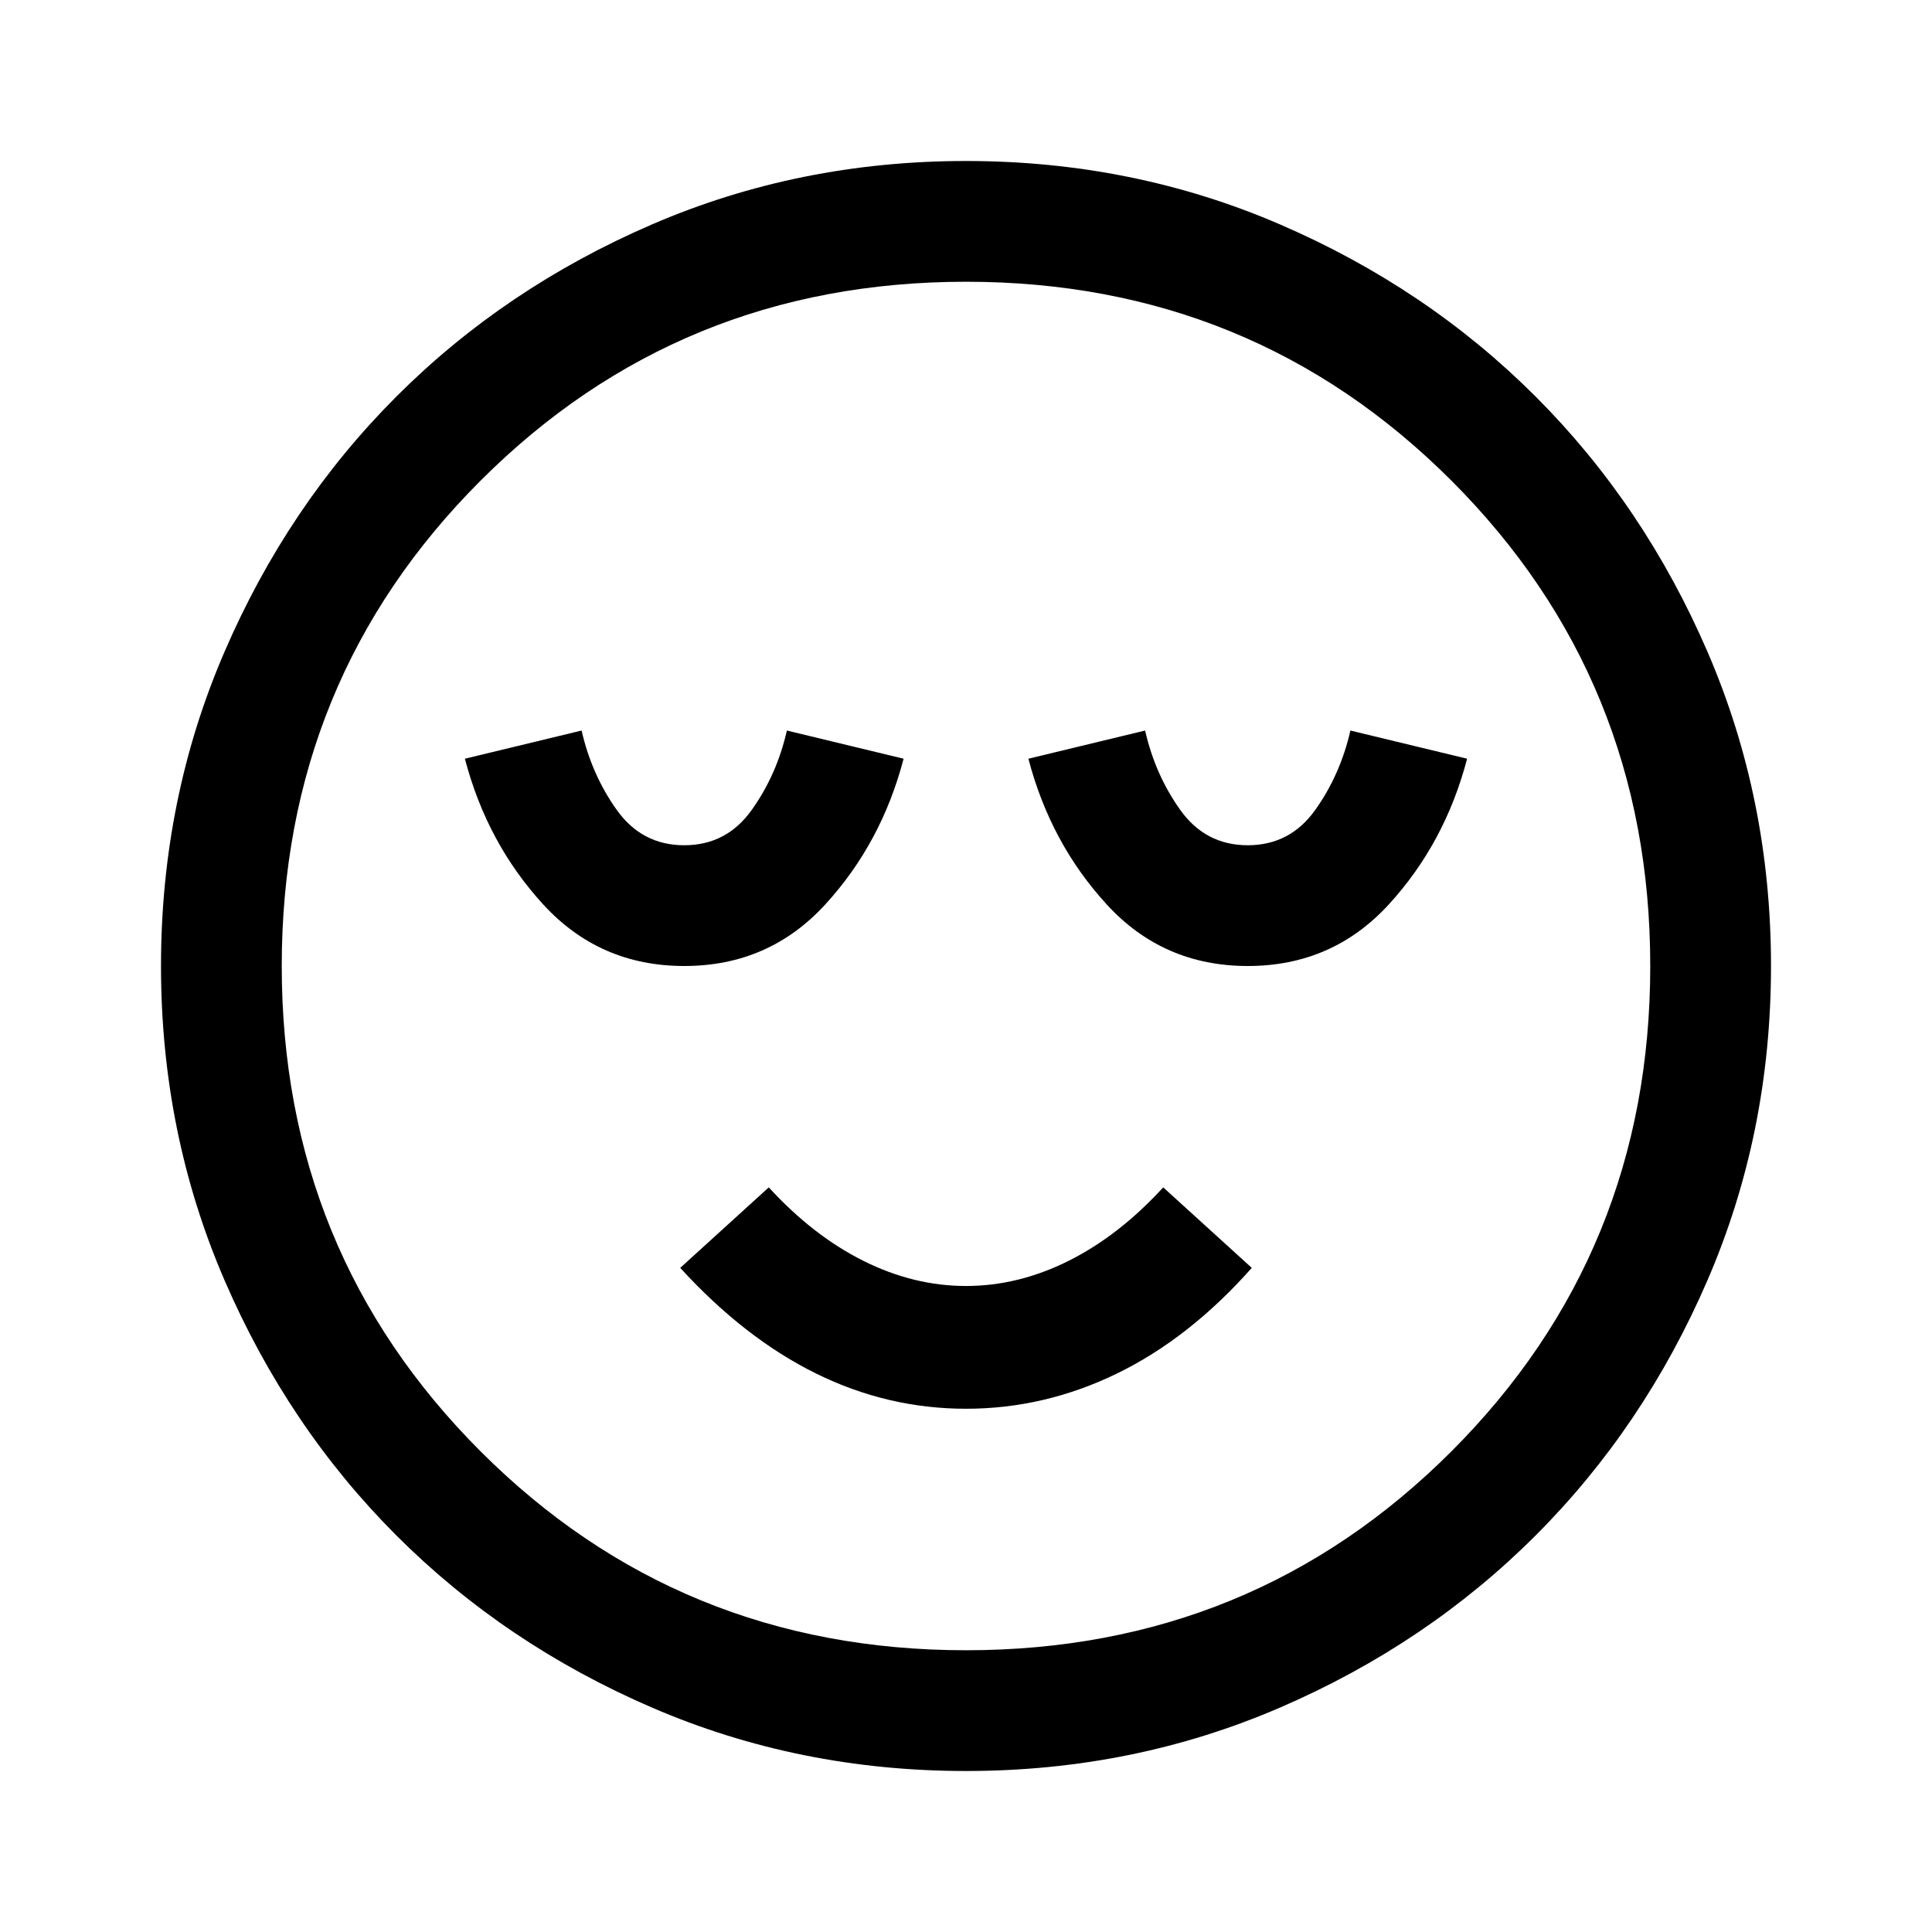
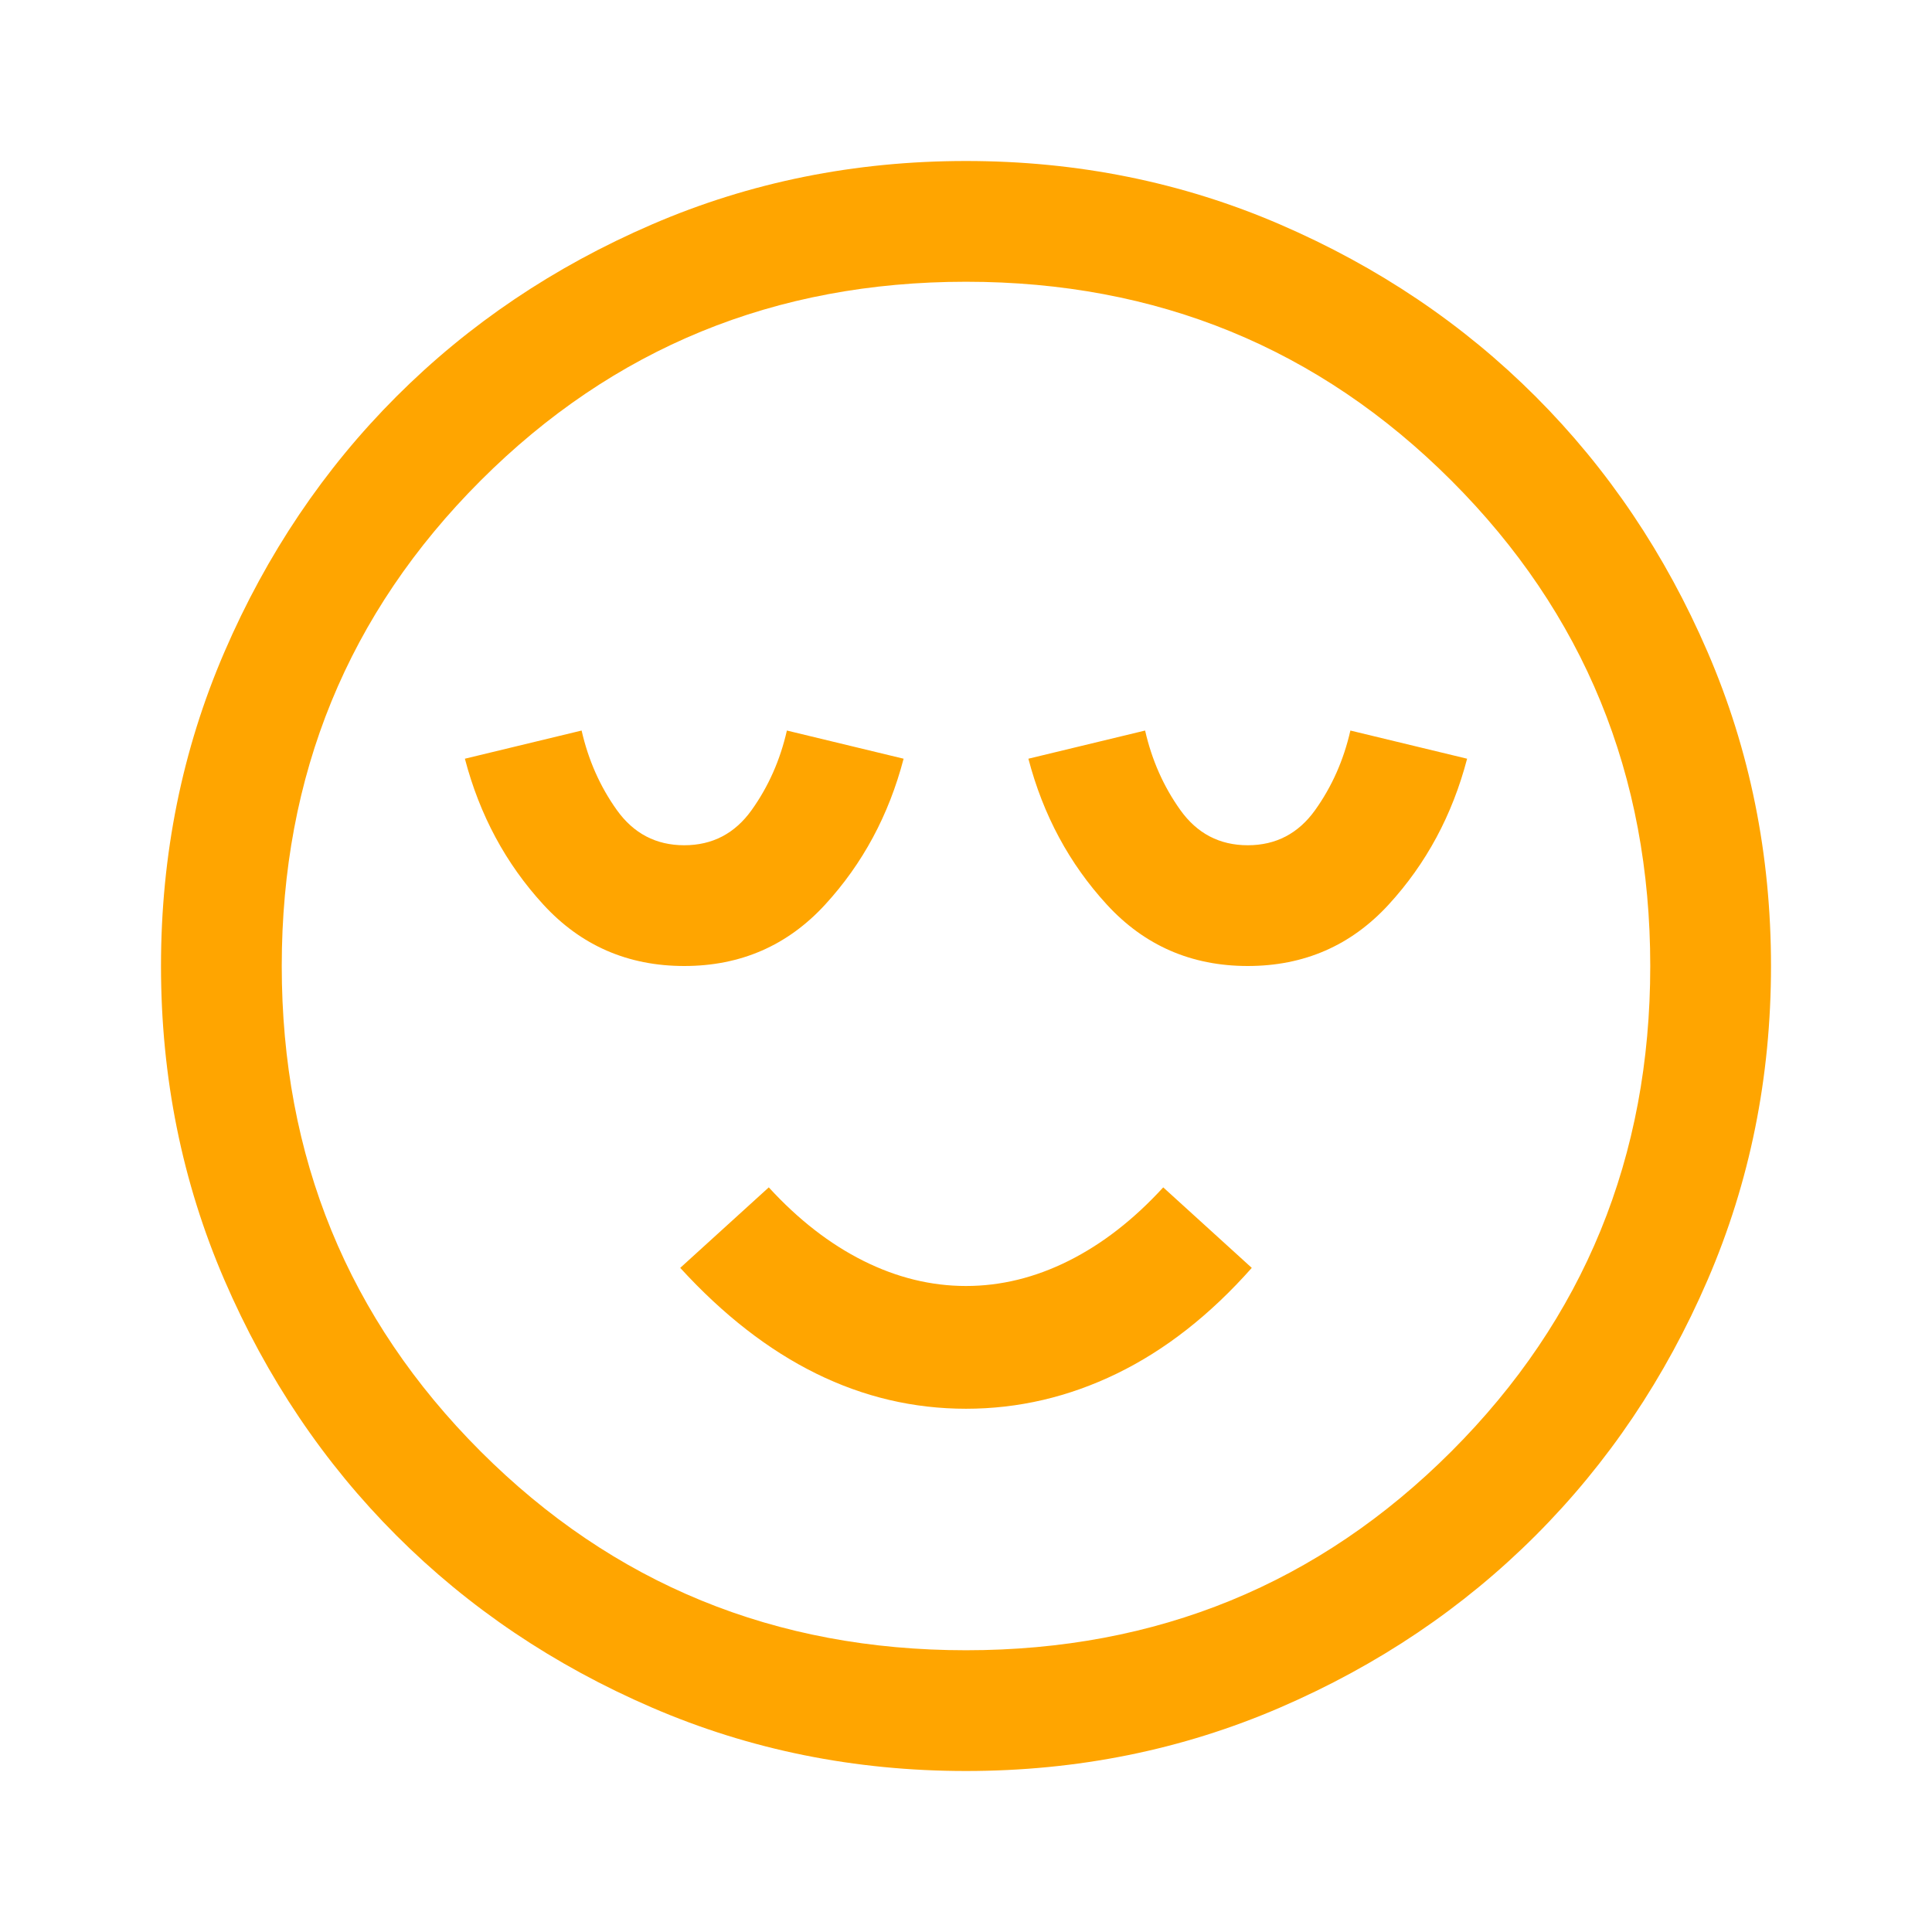
- <svg xmlns="http://www.w3.org/2000/svg" height="48" viewBox="0 96 960 960" width="48">
+ <svg xmlns="http://www.w3.org/2000/svg" fill="orange" height="48" viewBox="0 96 960 960" width="48">
  <path d="M340 576q42 0 70-30.5t39-72.5l-58-14q-5 22-17.5 39.5T340 516q-21 0-33.5-17.5T289 459l-58 14q11 42 39 72.5t70 30.5Zm140 220q39 0 75-17.5t67-52.5l-44-40q-22 24-47 36.5T480 735q-26 0-51-12.5T382 686l-44 40q32 35 67.5 52.5T480 796Zm140-220q42 0 70-30.5t39-72.5l-58-14q-5 22-17.5 39.5T620 516q-21 0-33.5-17.5T569 459l-58 14q11 42 39 72.5t70 30.5ZM480 976q-83 0-156-31.5T197 859q-54-54-85.5-127T80 576q0-83 31.5-156T197 293q54-54 127-85.5T480 176q83 0 156 31.5T763 293q54 54 85.5 127T880 576q0 83-31.5 156T763 859q-54 54-127 85.5T480 976Zm0-400Zm0 340q142.375 0 241.188-98.812Q820 718.375 820 576t-98.812-241.188Q622.375 236 480 236t-241.188 98.812Q140 433.625 140 576t98.812 241.188Q337.625 916 480 916Z" />
</svg>
